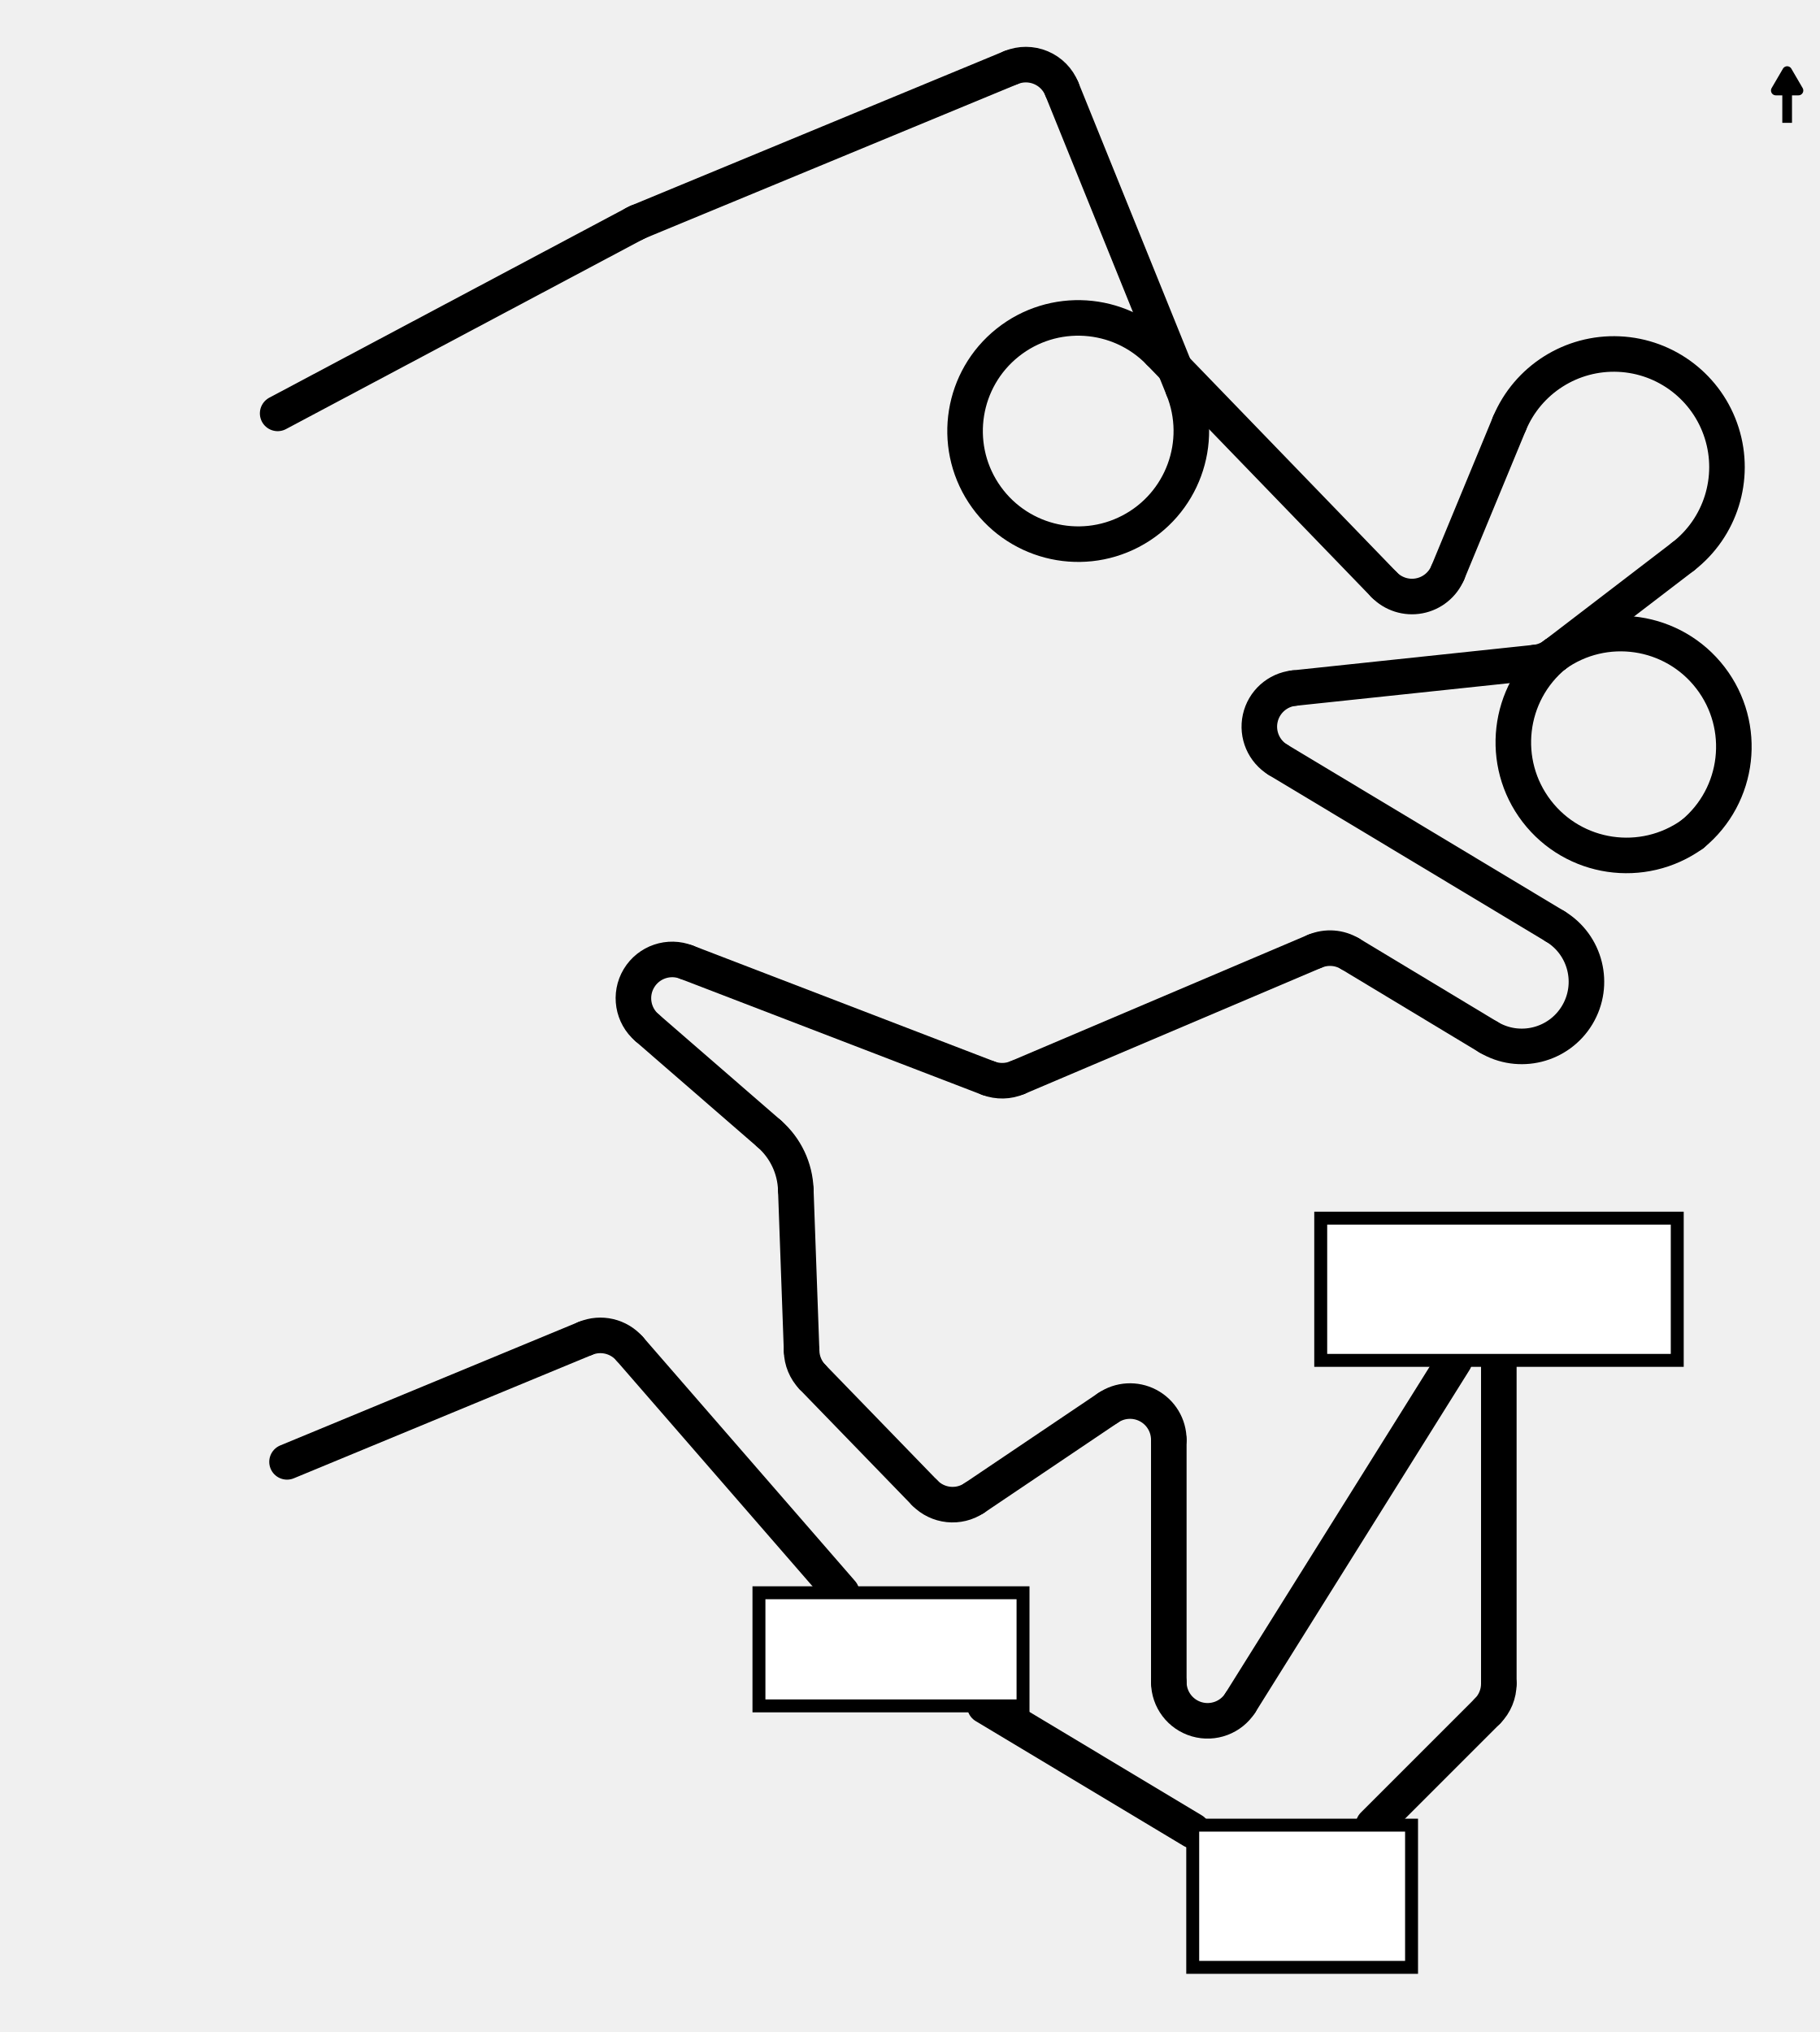
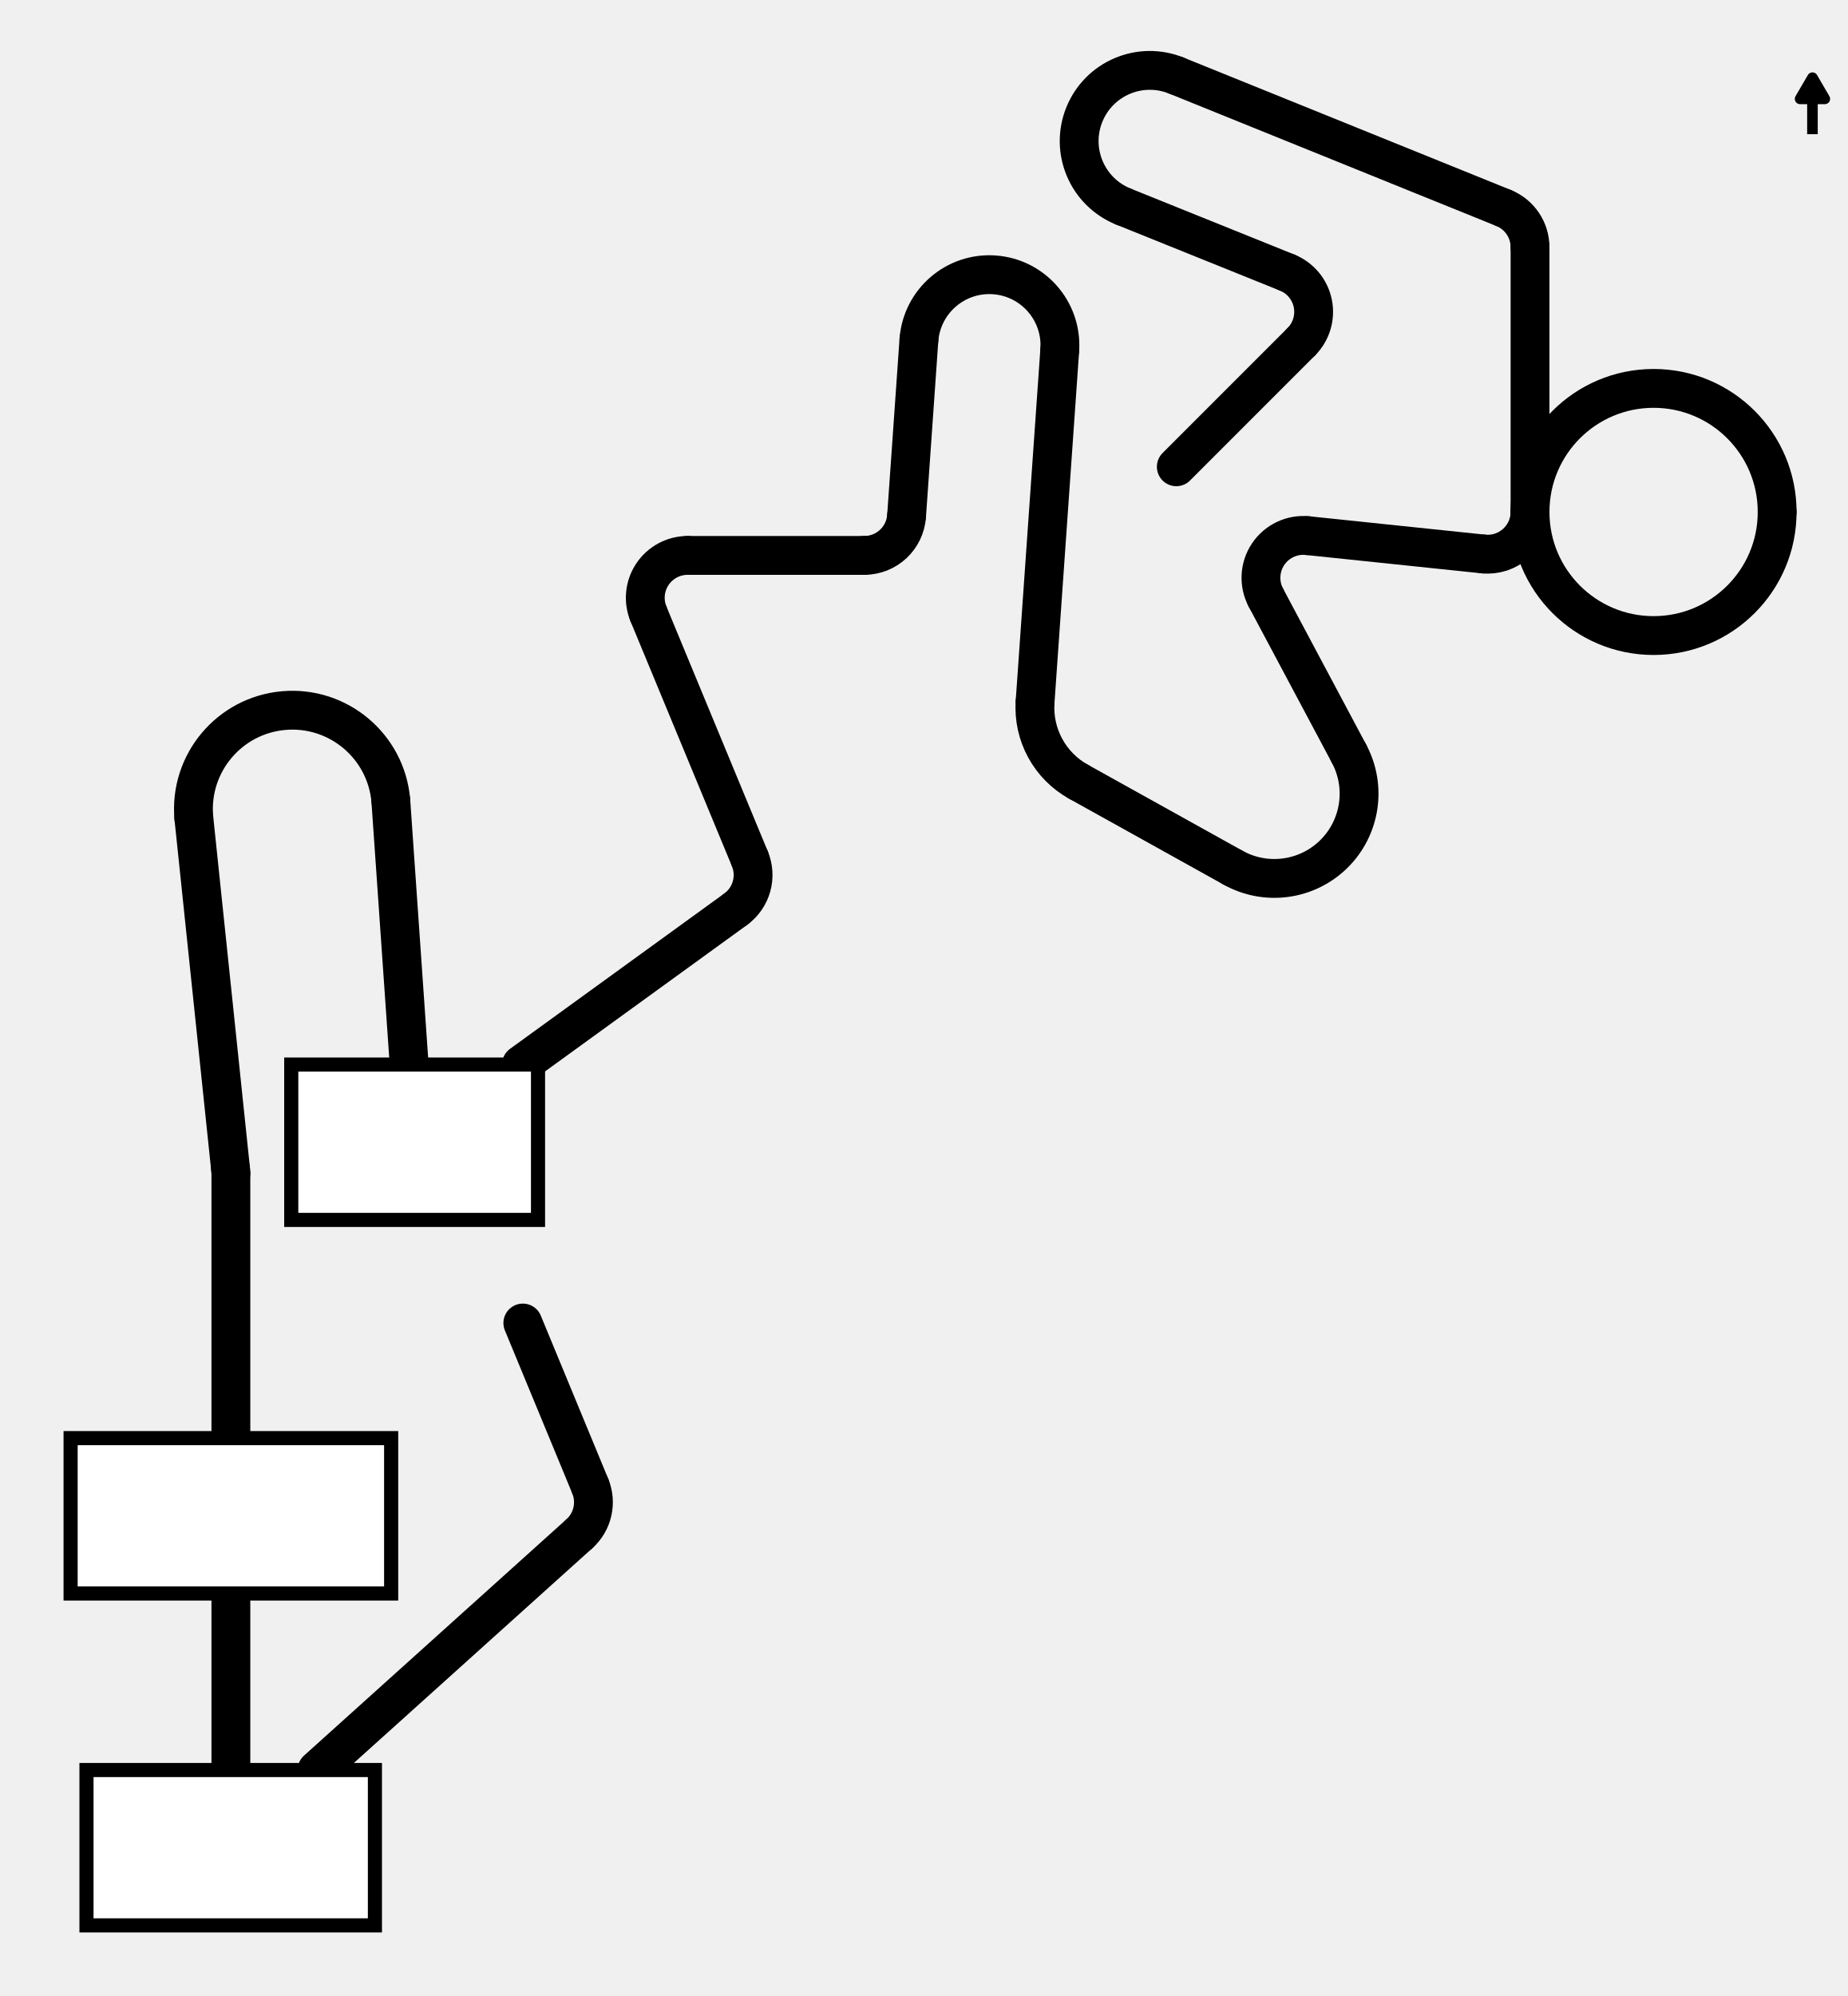
- <svg xmlns="http://www.w3.org/2000/svg" viewBox="-85.9 -127.9 562.9 628.7" preserveAspectRatio="xMidYMid meet">
+ <svg xmlns="http://www.w3.org/2000/svg" viewBox="-333.2 -132.2 523.4 565.3" preserveAspectRatio="xMidYMid meet">
  <g fill="none" stroke="#000" stroke-width="11" stroke-linecap="round">
-     <path d="M 0 0 L 110.4 -58.7" />
-     <path d="M 110.4 -58.7 A 12 12 0 0 1 111.4 -59.2" />
-     <path d="M 111.4 -59.2 L 226.9 -107" />
-     <path d="M 226.9 -107 A 12 12 0 0 1 242.6 -100.4" />
-     <path d="M 242.6 -100.4 L 280.1 -7.7" />
-     <path d="M 280.1 -7.7 A 35 35 0 1 1 272.8 -18.9" />
-     <path d="M 272.8 -18.9 L 342.3 53" />
-     <path d="M 342.3 53 A 12 12 0 0 0 362 49.3" />
-     <path d="M 362 49.3 L 381.1 3.1" />
-     <path d="M 381.1 3.1 A 35 35 0 1 1 434.8 44.3" />
-     <path d="M 434.8 44.3 L 395.1 74.7" />
-     <path d="M 395.1 74.7 A 35 35 0 0 0 437.7 130.2" />
-     <path d="M 437.7 130.2 A 35 35 0 0 0 395.1 74.7" />
-     <path d="M 395.1 74.7 A 12 12 0 0 1 389 77.1" />
-     <path d="M 389 77.1 L 314.4 85" />
-     <path d="M 314.4 85 A 12 12 0 0 0 309.5 107.2" />
-     <path d="M 309.5 107.2 L 395.2 158.7" />
-     <path d="M 395.2 158.7 A 20 20 0 0 1 374.6 193" />
-     <path d="M 374.6 193 L 331.8 167.2" />
-     <path d="M 331.8 167.2 A 12 12 0 0 0 320.9 166.4" />
-     <path d="M 320.9 166.4 L 228.9 205.5" />
-     <path d="M 228.9 205.5 A 12 12 0 0 1 219.9 205.7" />
-     <path d="M 219.9 205.7 L 126.5 169.8" />
-     <path d="M 126.5 169.8 A 12 12 0 0 0 114.3 190.1" />
-     <path d="M 114.3 190.1 L 152.1 222.9" />
-     <path d="M 152.1 222.9 A 24 24 0 0 1 160.3 240.2" />
-     <path d="M 160.3 240.2 L 162.1 290.1" />
-     <path d="M 162.1 290.1 A 12 12 0 0 0 165.4 298.1" />
-     <path d="M 165.4 298.1 L 200.2 334" />
-     <path d="M 200.2 334 A 12 12 0 0 0 215.5 335.6" />
-     <path d="M 215.5 335.6 L 256.9 307.7" />
-     <path d="M 256.9 307.7 A 12 12 0 0 1 275.7 317.6" />
-     <path d="M 275.7 317.6 L 275.7 392.6" />
-     <path d="M 275.7 392.6 A 12 12 0 0 0 297.8 399" />
-     <path d="M 297.8 399 L 364.1 293" />
-     <path d="M 377.8 293 L 377.8 393" />
-     <path d="M 377.8 393 A 12 12 0 0 1 374.3 401.5" />
-     <path d="M 374.3 401.5 L 339 436.8" />
-     <path d="M 283.1 438.5 L 218.8 399.9" />
-     <path d="M 174.5 364.9 L 108.9 289.4" />
-     <path d="M 108.9 289.4 A 12 12 0 0 0 95.2 286.2" />
-     <path d="M 95.2 286.2 L 2.9 324.4" />
+     <path d="M 0 0 L 35.4 -35.4" />
+     <path d="M 35.4 -35.4 A 12 12 0 0 0 31.4 -55" />
+     <path d="M 31.4 -55 L -15 -73.7" />
+     <path d="M -15 -73.7 A 20 20 0 0 1 0 -110.8" />
+     <path d="M 0 -110.8 L 92.7 -73.3" />
+     <path d="M 92.7 -73.3 A 12 12 0 0 1 100.2 -62.2" />
+     <path d="M 100.2 -62.2 L 100.2 12.8" />
+     <path d="M 100.2 12.8 A 35 35 0 0 0 170.2 12.8" />
+     <path d="M 170.2 12.8 A 35 35 0 0 0 100.2 12.8" />
+     <path d="M 100.2 12.8 A 12 12 0 0 1 87 24.7" />
+     <path d="M 87 24.7 L 37.2 19.5" />
+     <path d="M 37.2 19.5 A 12 12 0 0 0 25.4 37.1" />
+     <path d="M 25.4 37.1 L 48.9 81.2" />
+     <path d="M 48.9 81.2 A 24 24 0 0 1 16 113.5" />
+     <path d="M 16 113.5 L -27.7 89.2" />
+     <path d="M -27.7 89.2 A 24 24 0 0 1 -40 66.6" />
+     <path d="M -40 66.6 L -33 -33.2" />
+     <path d="M -33 -33.2 A 20 20 0 0 0 -72.9 -36" />
+     <path d="M -72.9 -36 L -76.4 13.9" />
+     <path d="M -76.4 13.9 A 12 12 0 0 1 -88.4 25.1" />
+     <path d="M -88.4 25.1 L -138.4 25.1" />
+     <path d="M -138.4 25.1 A 12 12 0 0 0 -149.5 41.7" />
+     <path d="M -149.5 41.7 L -120.8 111" />
+     <path d="M -120.8 111 A 12 12 0 0 1 -124.8 125.3" />
+     <path d="M -124.8 125.3 L -185.5 169.3" />
+     <path d="M -217.3 169.3 L -222.5 94.5" />
+     <path d="M -222.5 94.5 A 28 28 0 1 0 -278.3 99.4" />
+     <path d="M -278.3 99.4 L -267.9 198.8" />
+     <path d="M -267.9 198.8 A 12 12 0 0 1 -267.8 200.1" />
+     <path d="M -267.8 200.1 L -267.8 275.1" />
+     <path d="M -267.8 319.1 L -267.8 369.1" />
+     <path d="M -243.4 369.1 L -169.1 302.2" />
+     <path d="M -169.1 302.2 A 12 12 0 0 0 -166 288.7" />
+     <path d="M -166 288.7 L -185.1 242.5" />
  </g>
-   <rect x="322.7" y="249" width="110.3" height="44" fill="#fff" stroke="#000" stroke-width="4" />
-   <rect x="283.1" y="436.8" width="67.7" height="44" fill="#fff" stroke="#000" stroke-width="4" />
-   <rect x="148.9" y="364.9" width="81.7" height="35" fill="#fff" stroke="#000" stroke-width="4" />
-   <path class="nordpfeil" d="M 467 -89.9 L 467 -99.9 M 467 -105.9 L 470.5 -99.9 L 463.5 -99.9 Z" fill="#000" stroke="#000" stroke-width="3" stroke-linejoin="round" />
+   <rect x="-250.7" y="169.3" width="69.9" height="44" fill="#fff" stroke="#000" stroke-width="4" />
+   <rect x="-313.2" y="275.1" width="90.8" height="44" fill="#fff" stroke="#000" stroke-width="4" />
+   <rect x="-308.7" y="369.1" width="81.7" height="44" fill="#fff" stroke="#000" stroke-width="4" />
+   <path class="nordpfeil" d="M 180.2 -94.2 L 180.2 -104.2 M 180.2 -110.2 L 183.7 -104.2 L 176.7 -104.2 Z" fill="#000" stroke="#000" stroke-width="3" stroke-linejoin="round" />
</svg>
